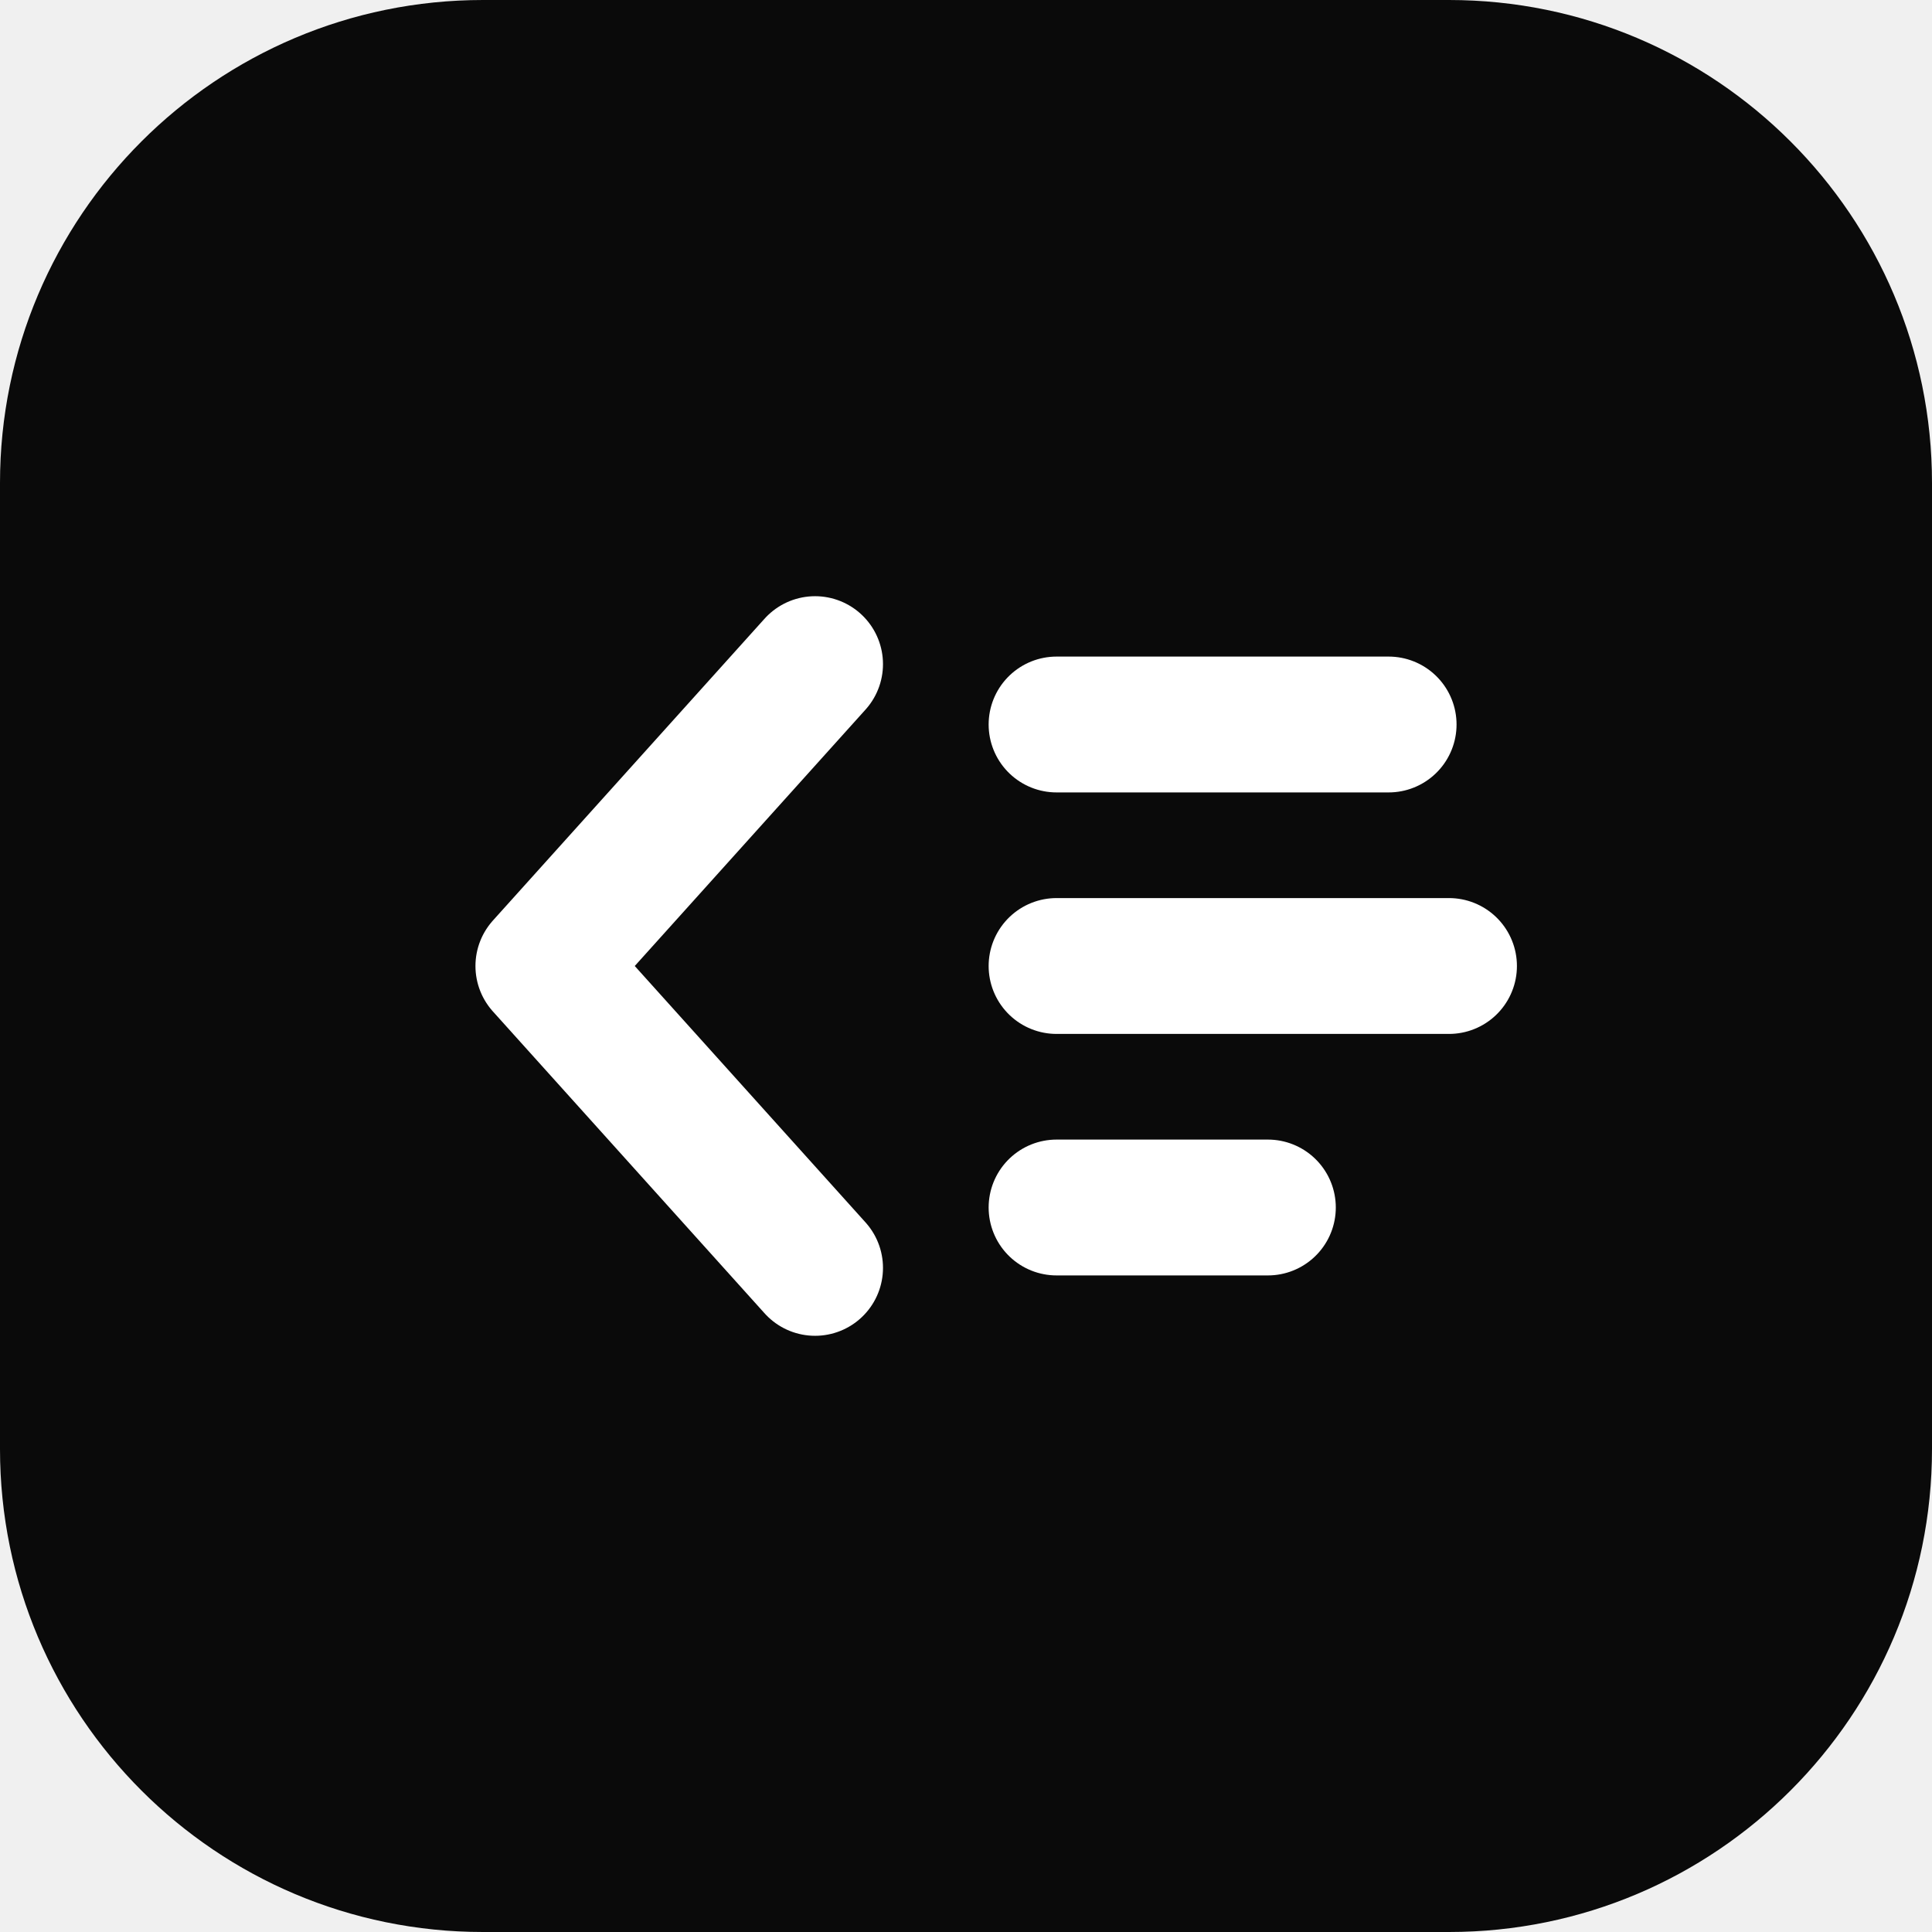
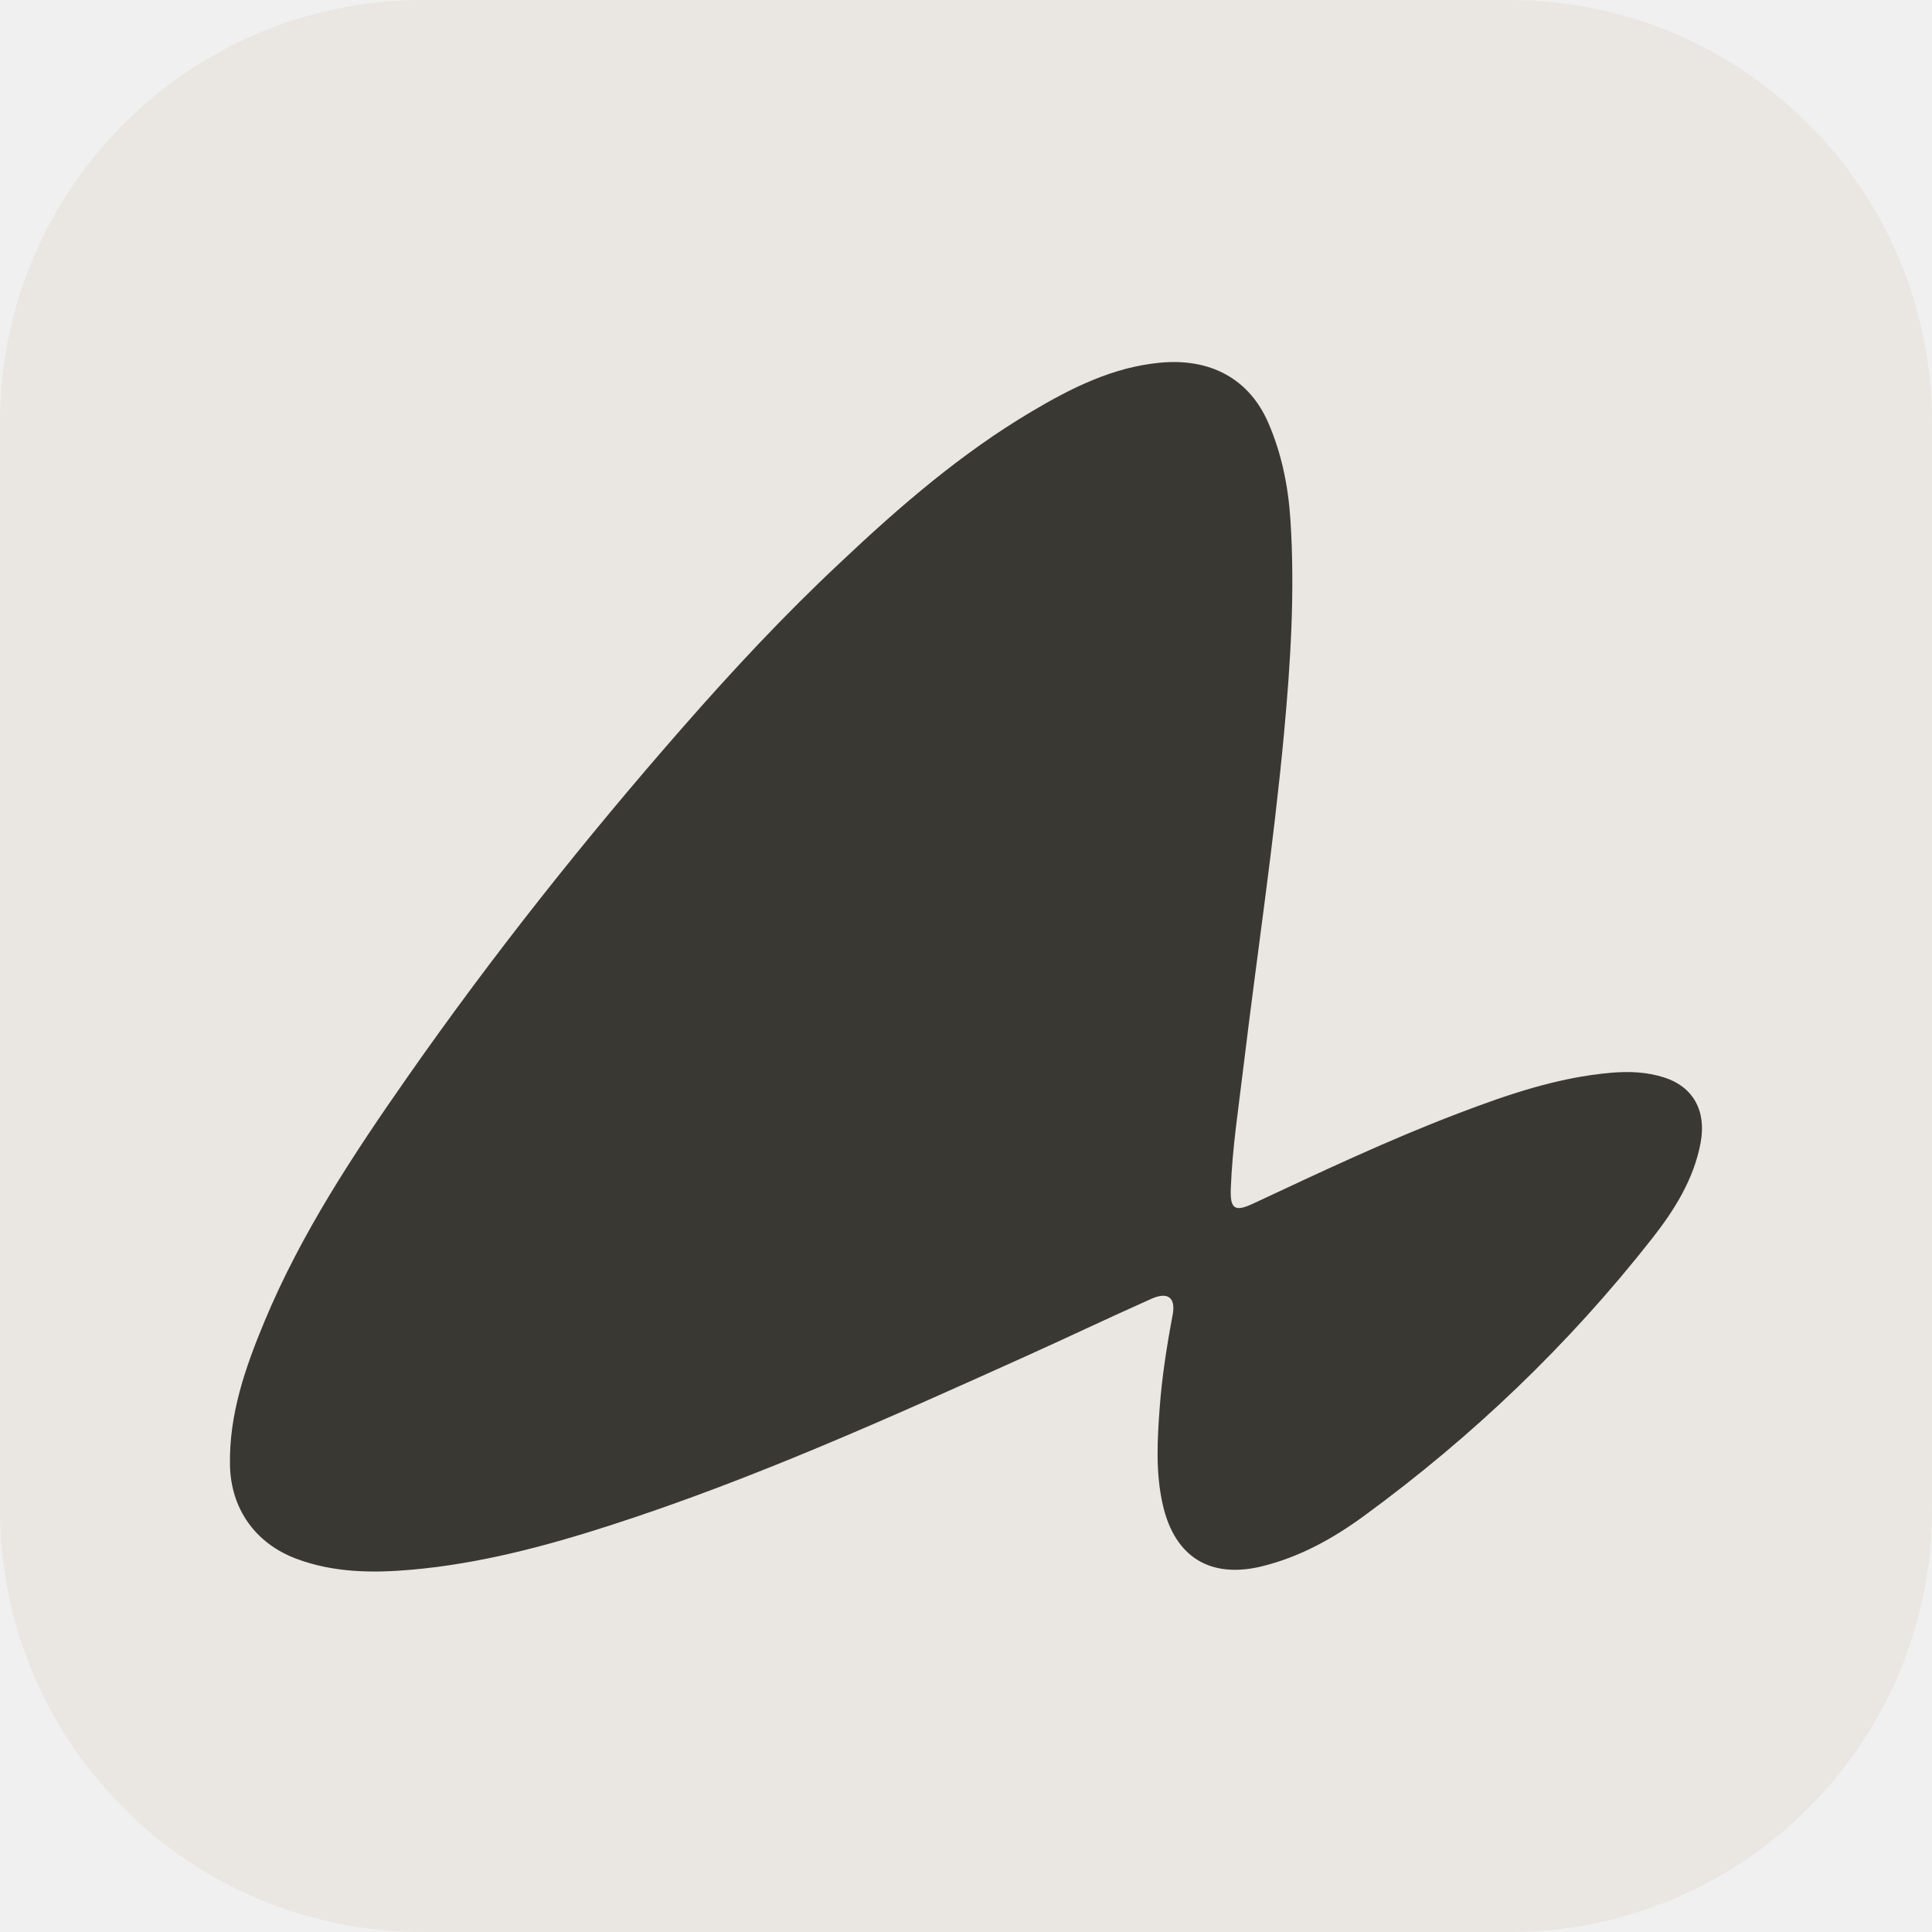
<svg xmlns="http://www.w3.org/2000/svg" width="64" height="64" viewBox="0 0 64 64" fill="none" role="img" aria-label="Codebrief">
-   <rect width="64" height="64" rx="16" fill="#0A0A0A" />
-   <path d="M27 22 L18 32 L27 42" stroke="#FFFFFF" stroke-width="4.5" stroke-linecap="round" stroke-linejoin="round" />
-   <path d="M35 24 H46" stroke="#FFFFFF" stroke-width="4.5" stroke-linecap="round" />
-   <path d="M35 32 H48" stroke="#FFFFFF" stroke-width="4.5" stroke-linecap="round" />
-   <path d="M35 40 H42" stroke="#FFFFFF" stroke-width="4.5" stroke-linecap="round" />
+   <rect width="64" height="64" rx="14" fill="#EAE6E1" />
+   <g transform="translate(32 32) scale(.082) translate(-548 -398)">
+     <path fill="#393833" d="M497.112,235.111 C521.266,212.268 546.118,190.835 574.521,173.998 C590.614,164.458 607.267,156.09 626.395,154.279 C646.675,152.36 662.402,160.756 670.126,178.582 C675.571,191.148 678.189,204.332 679.064,217.826 C680.934,246.65 679.125,275.389 676.463,304.107 C672.287,349.164 665.477,393.896 660.081,438.802 C658.116,455.151 655.59,471.433 654.967,487.916 C654.659,496.077 656.52,497.488 663.923,494.023 C691.23,481.24 718.494,468.355 746.685,457.603 C766.776,449.941 787.083,442.964 808.751,441.118 C815.978,440.503 823.101,440.816 830.008,443.016 C841.79,446.77 847.182,456.556 844.764,469.444 C841.973,484.317 834.052,496.781 825.001,508.299 C791.455,550.99 752.52,588.206 708.684,620.232 C696.25,629.317 682.84,636.734 667.707,640.476 C646.749,645.657 632.379,636.846 627.538,615.819 C624.544,602.818 625.272,589.632 626.241,576.517 C627.172,563.916 629.128,551.422 631.477,538.989 C632.799,531.991 629.589,529.459 622.882,532.448 C605.692,540.109 588.702,548.216 571.542,555.945 C516.72,580.636 461.911,605.365 404.57,623.874 C378.218,632.38 351.512,639.475 323.861,641.902 C308.25,643.272 292.566,643.107 277.486,637.465 C260.896,631.257 251.006,617.275 250.661,599.651 C250.258,579.147 256.828,560.302 264.512,541.814 C279.316,506.197 300.451,474.192 322.425,442.767 C356.733,393.704 393.919,346.879 433.359,301.838 C453.568,278.759 474.439,256.322 497.112,235.111 z" />
+   </g>
</svg>
